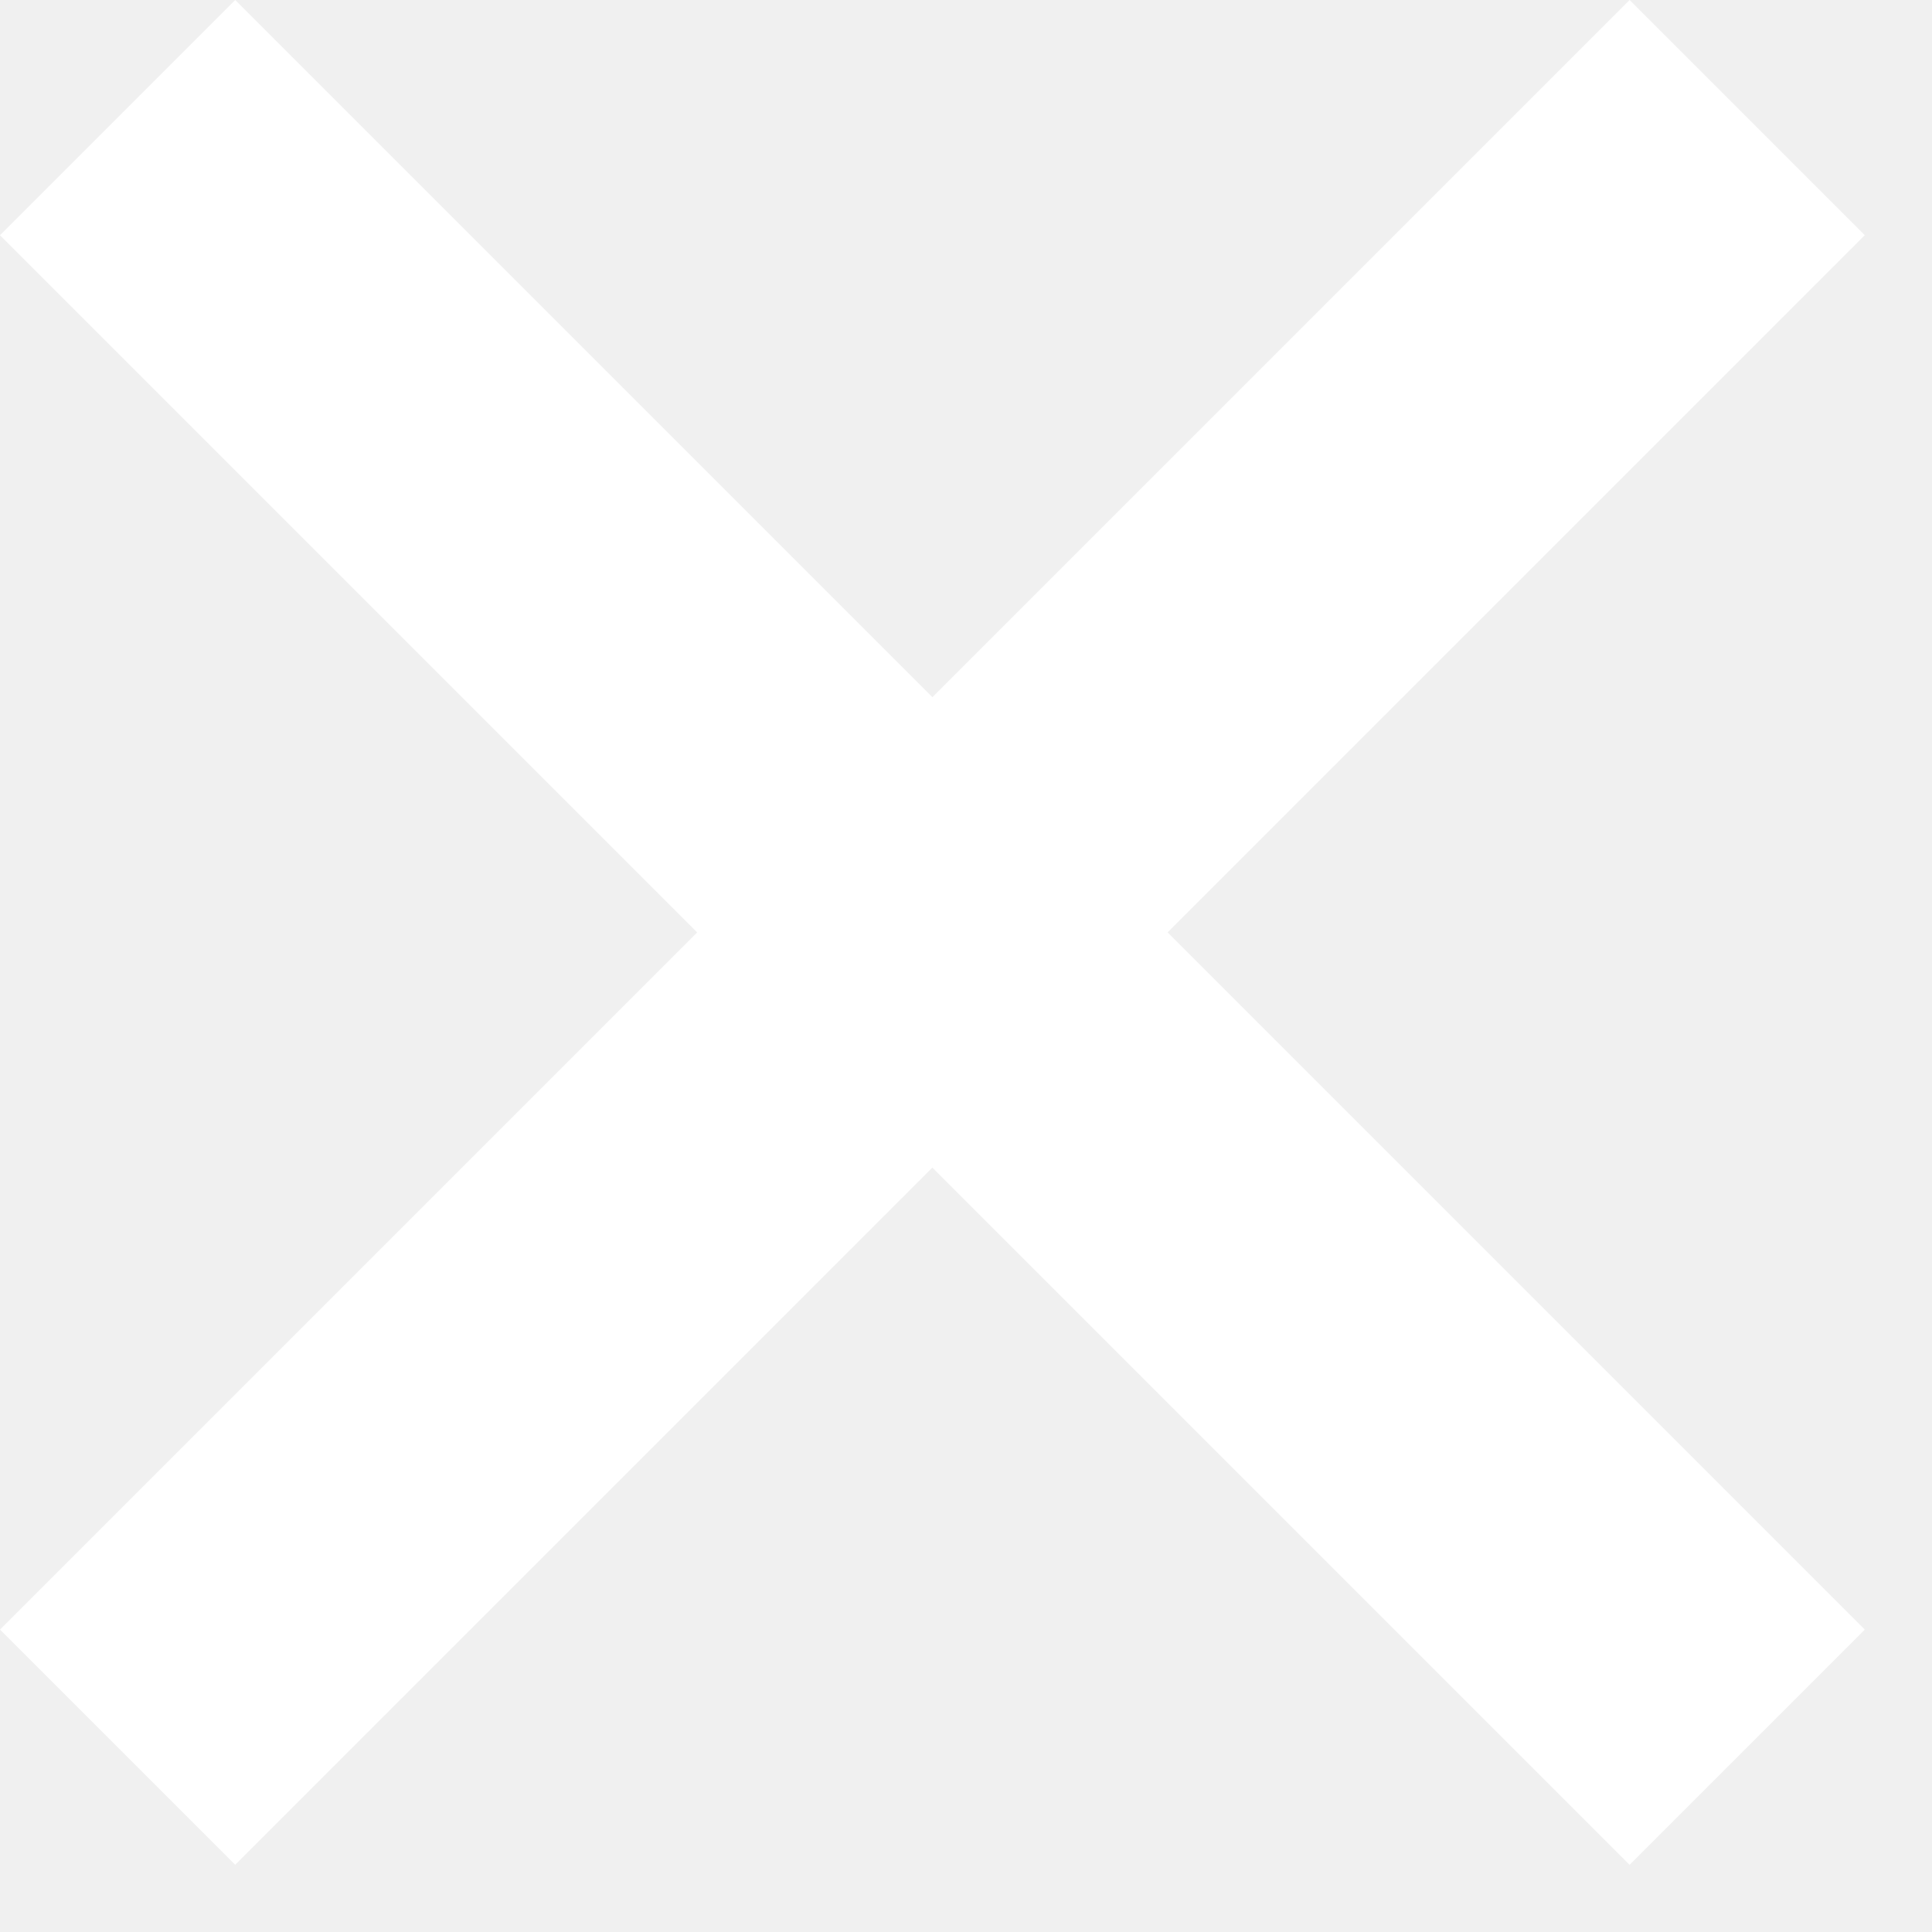
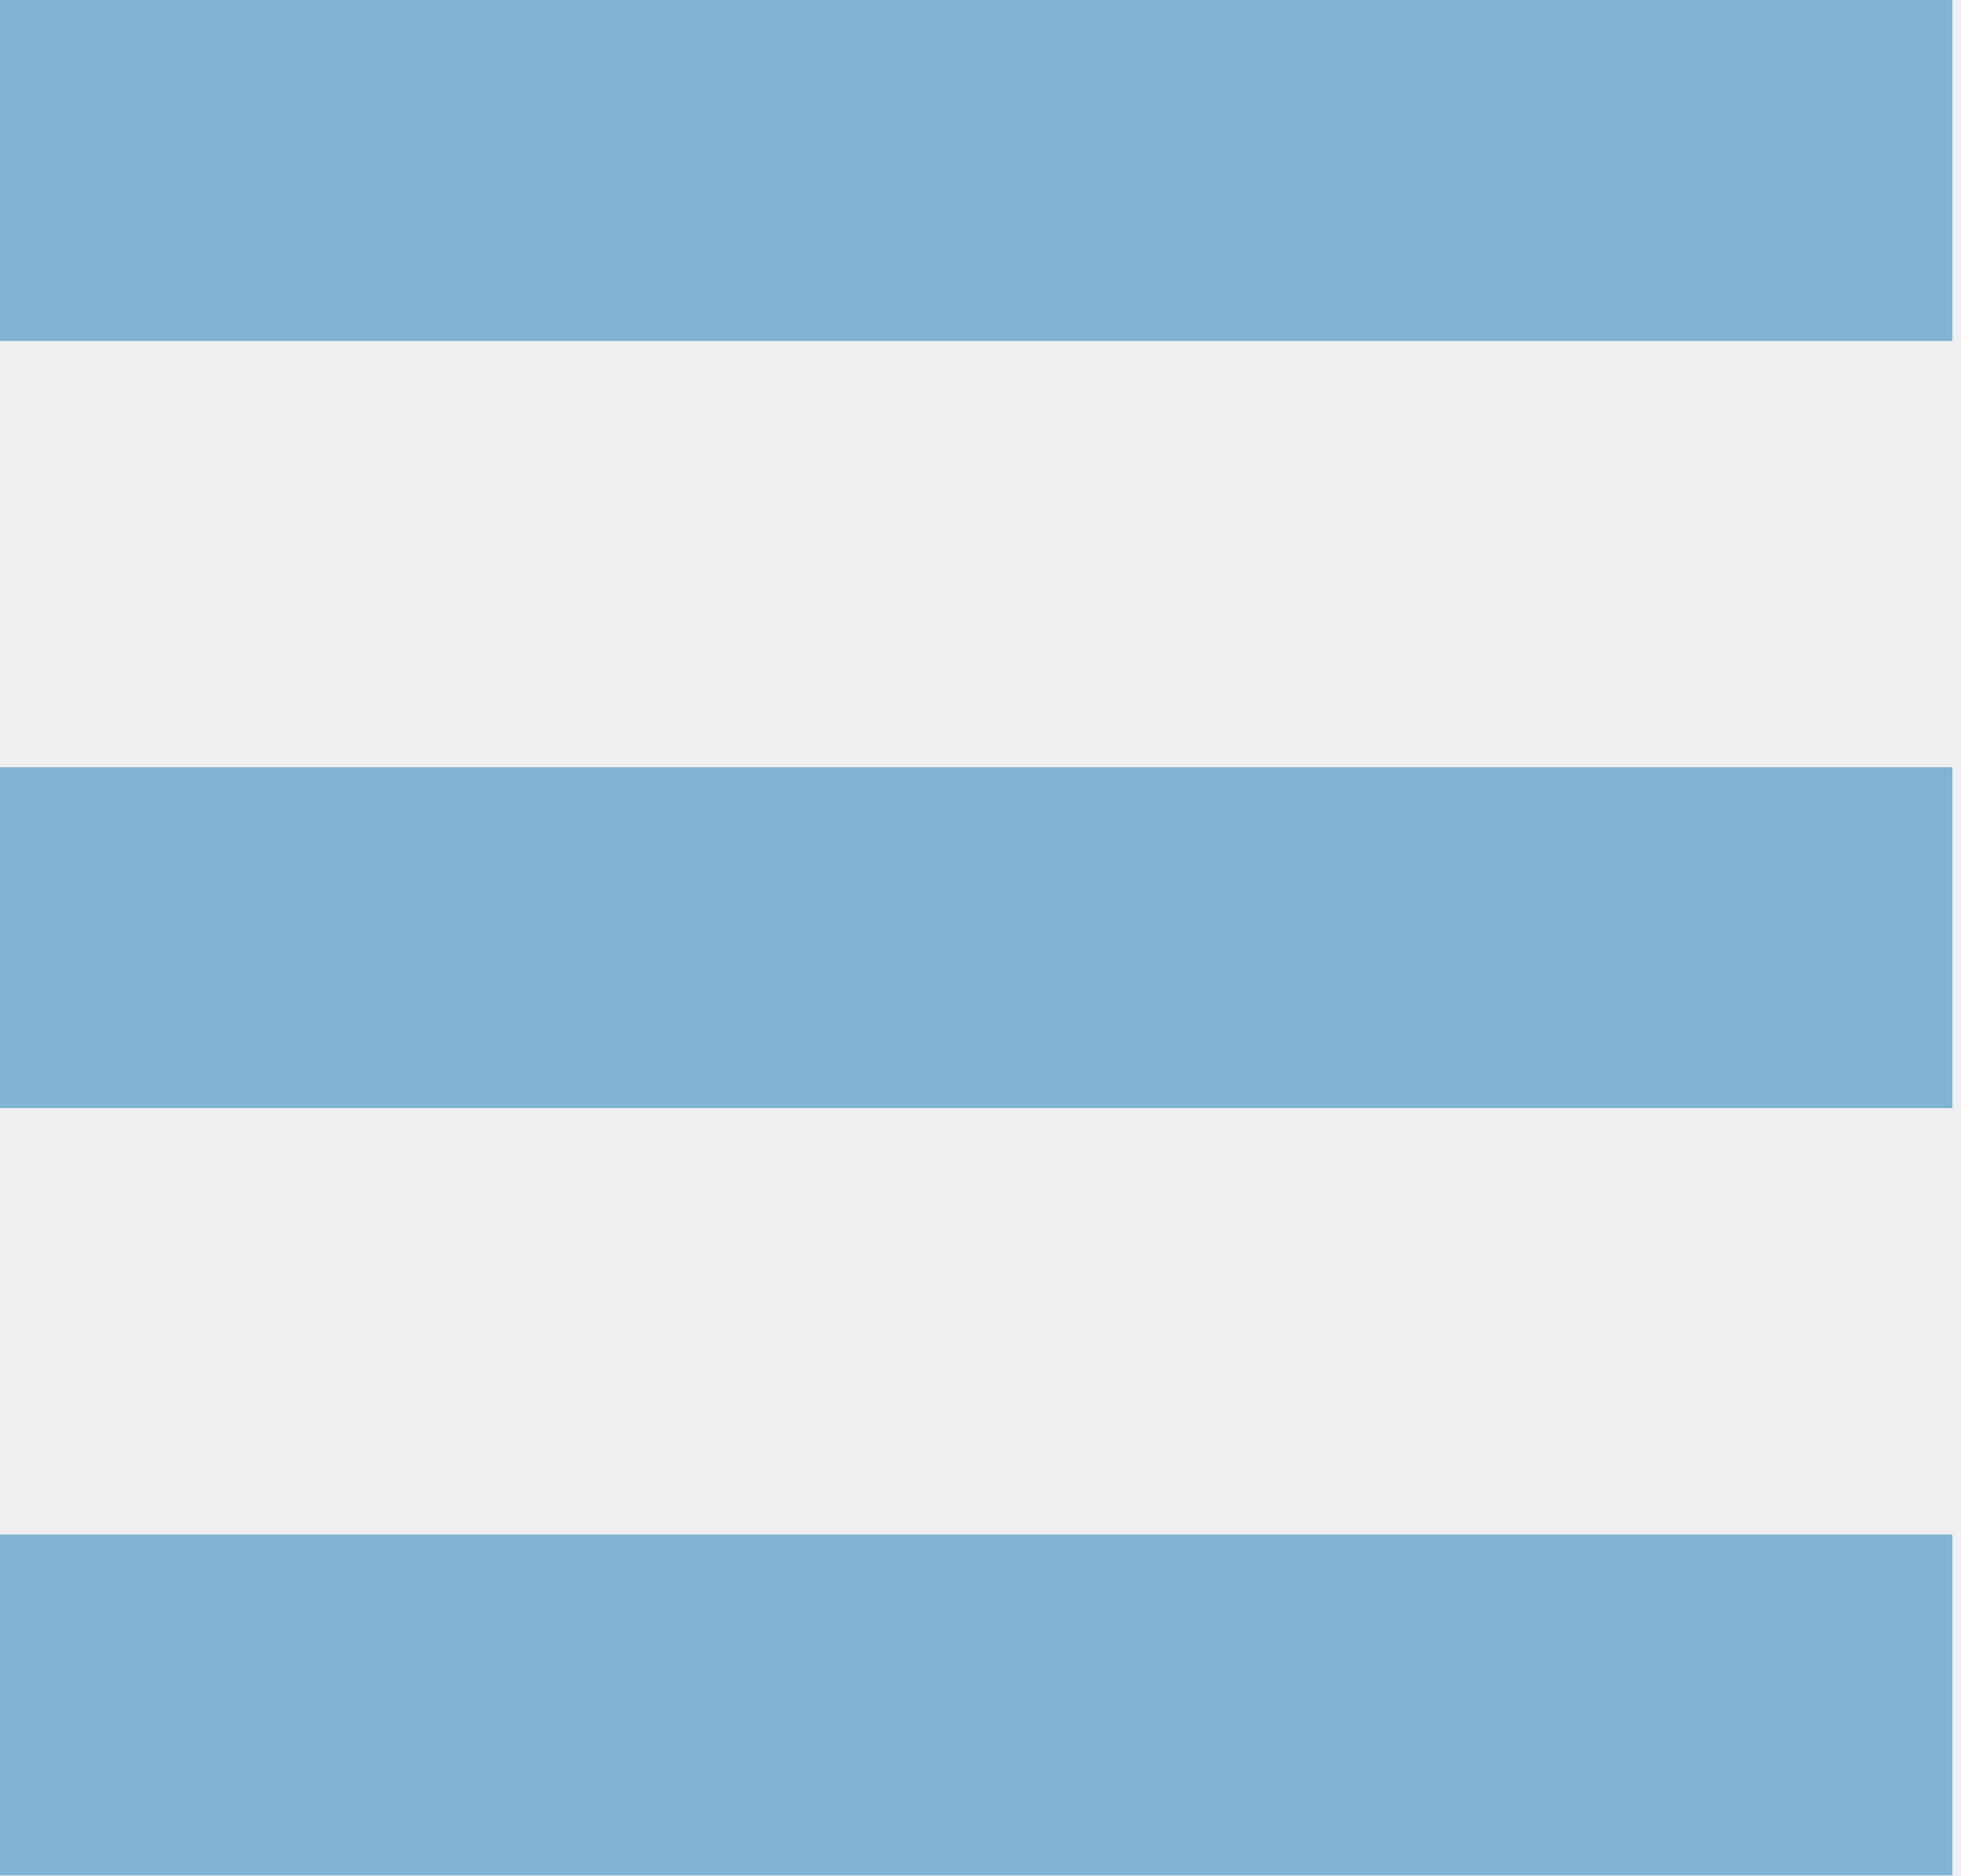
- <svg xmlns="http://www.w3.org/2000/svg" width="23" height="23" viewBox="0 0 23 23" fill="none">
-   <path d="M22.2 2.8L19.4 0L11.1 8.3L2.8 0L0 2.8L8.3 11.1L0 19.4L2.8 22.2L11.1 13.9L19.4 22.2L22.2 19.4L13.9 11.1L22.2 2.8Z" fill="white" />
+ <svg xmlns="http://www.w3.org/2000/svg" width="23" height="22" viewBox="0 0 23 22">
+   <path d="M22.9 0H0V4H22.9V0Z" fill="#81B3D2" />
+   <path d="M22.9 9H0V13H22.9V9Z" fill="#81B3D2" />
+   <path d="M22.9 18H0V22H22.9V18Z" fill="#81B3D2" />
</svg>
